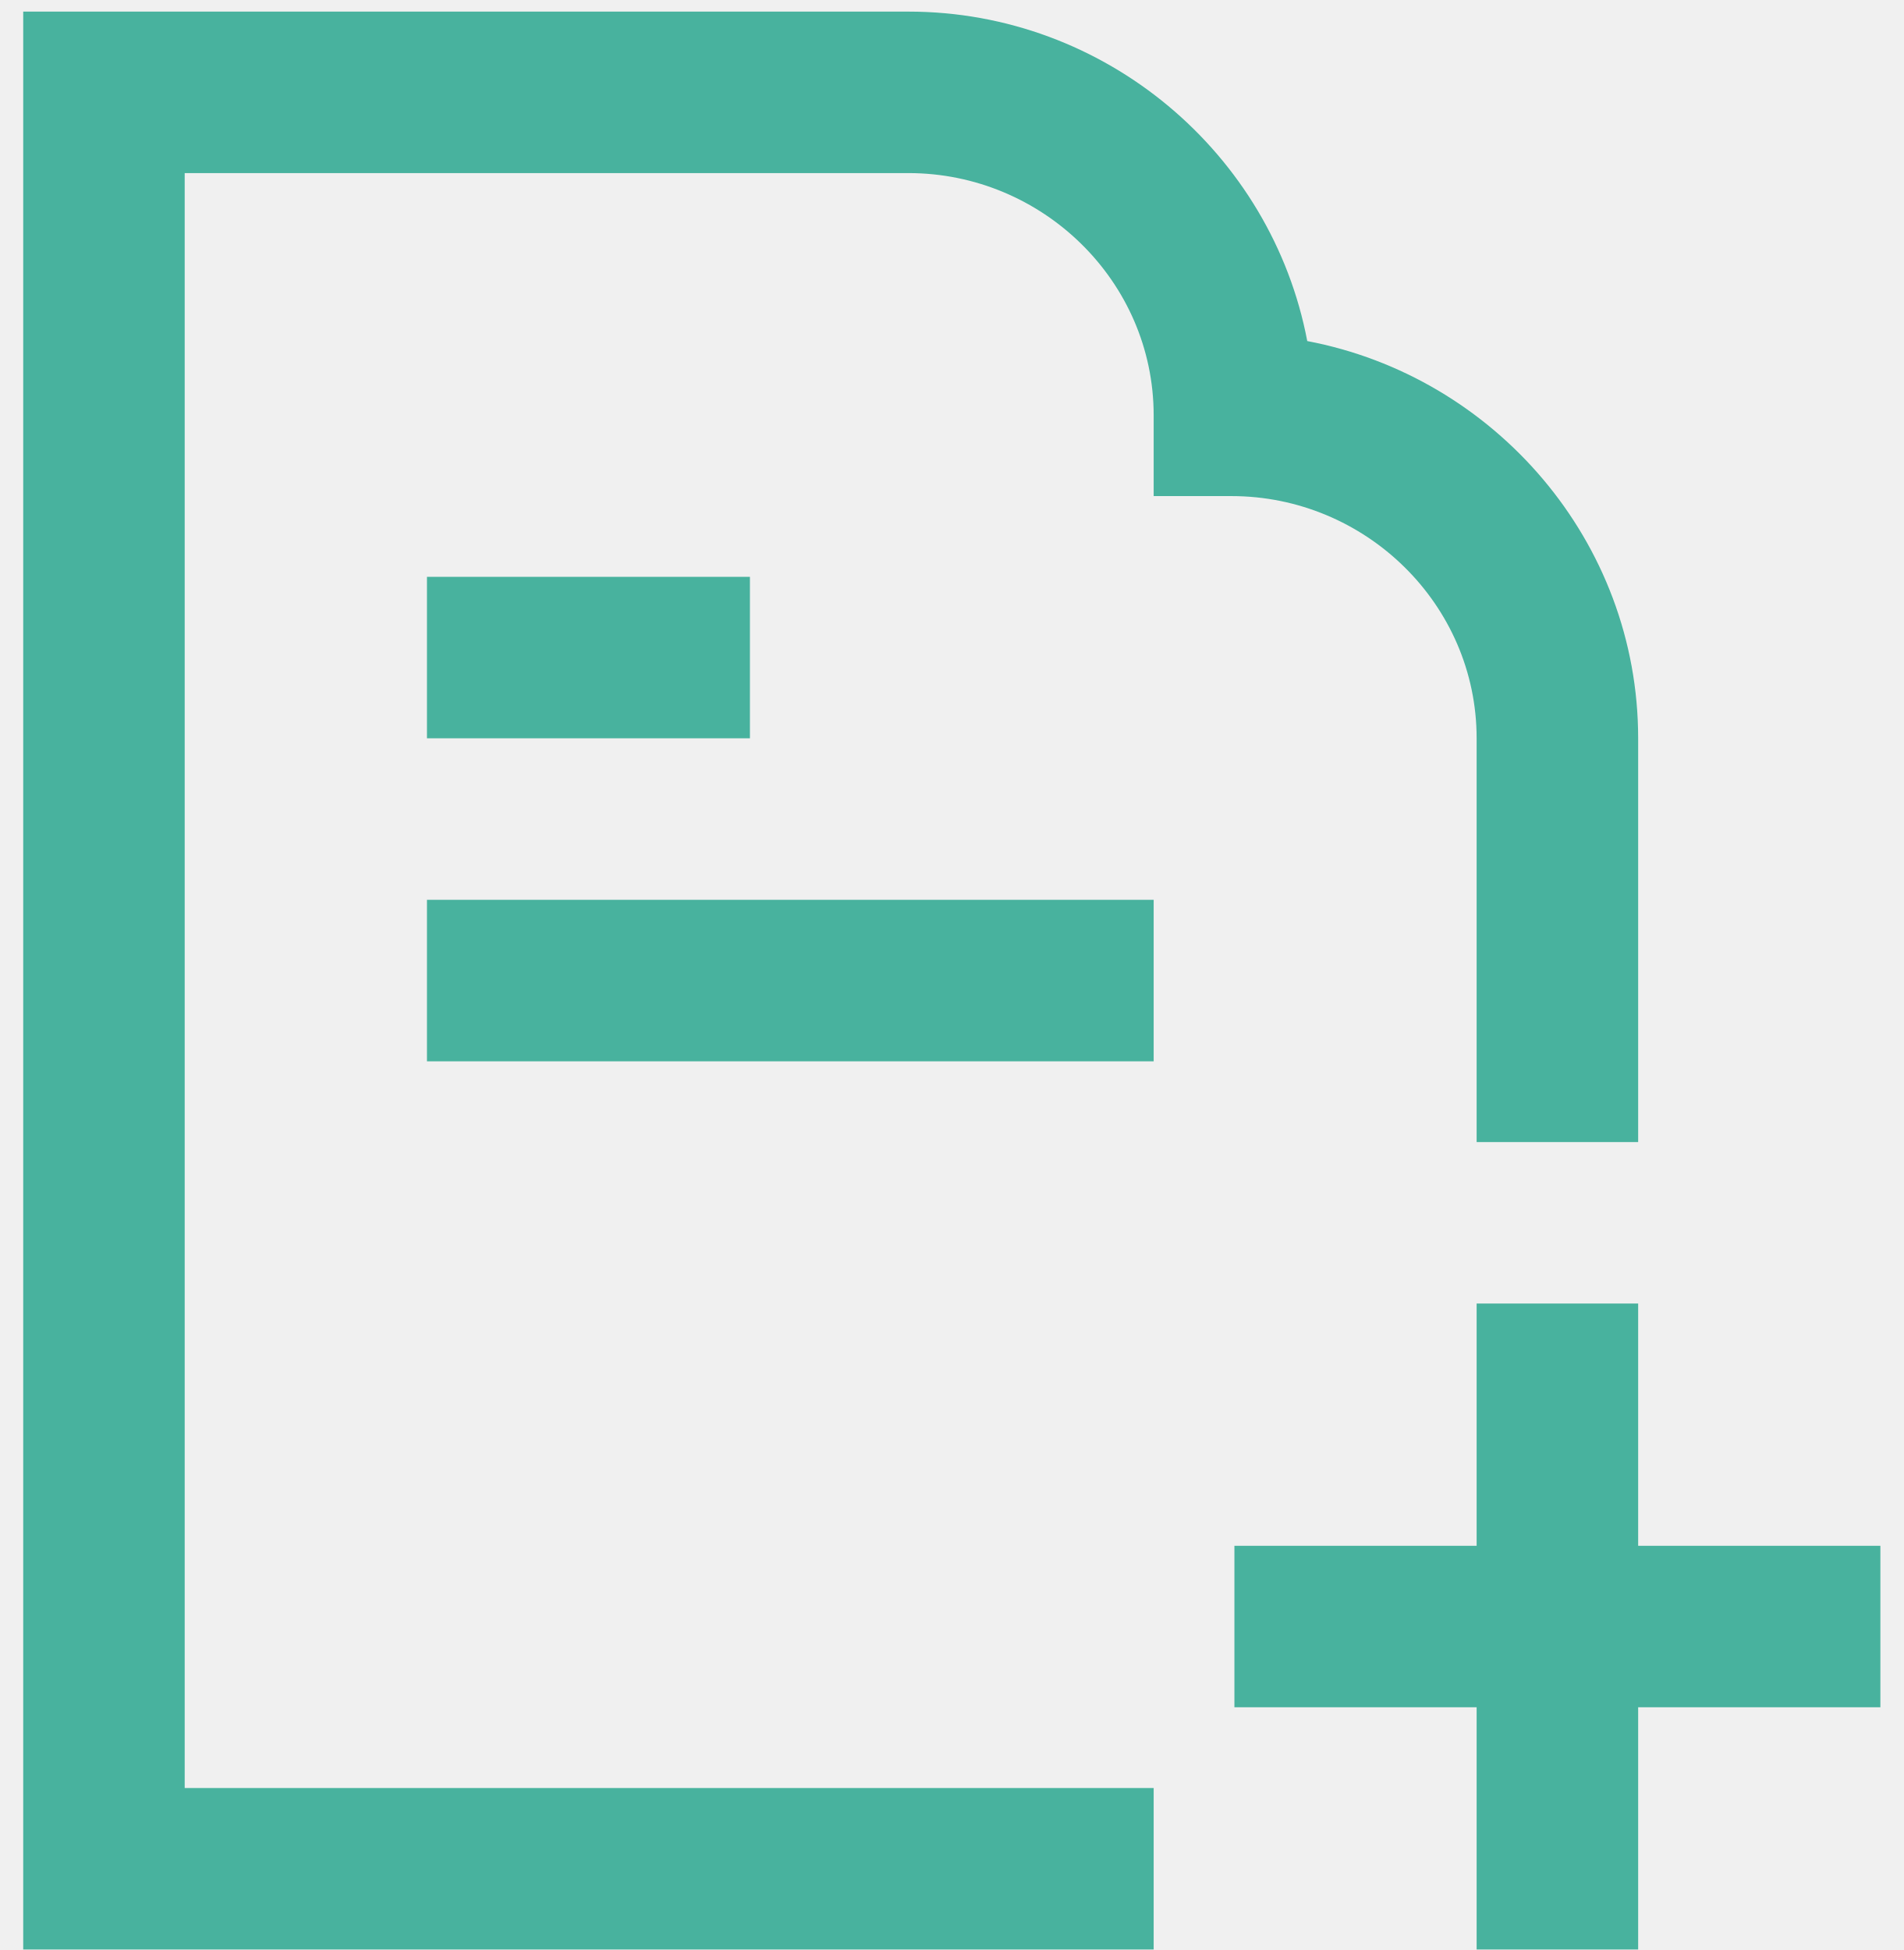
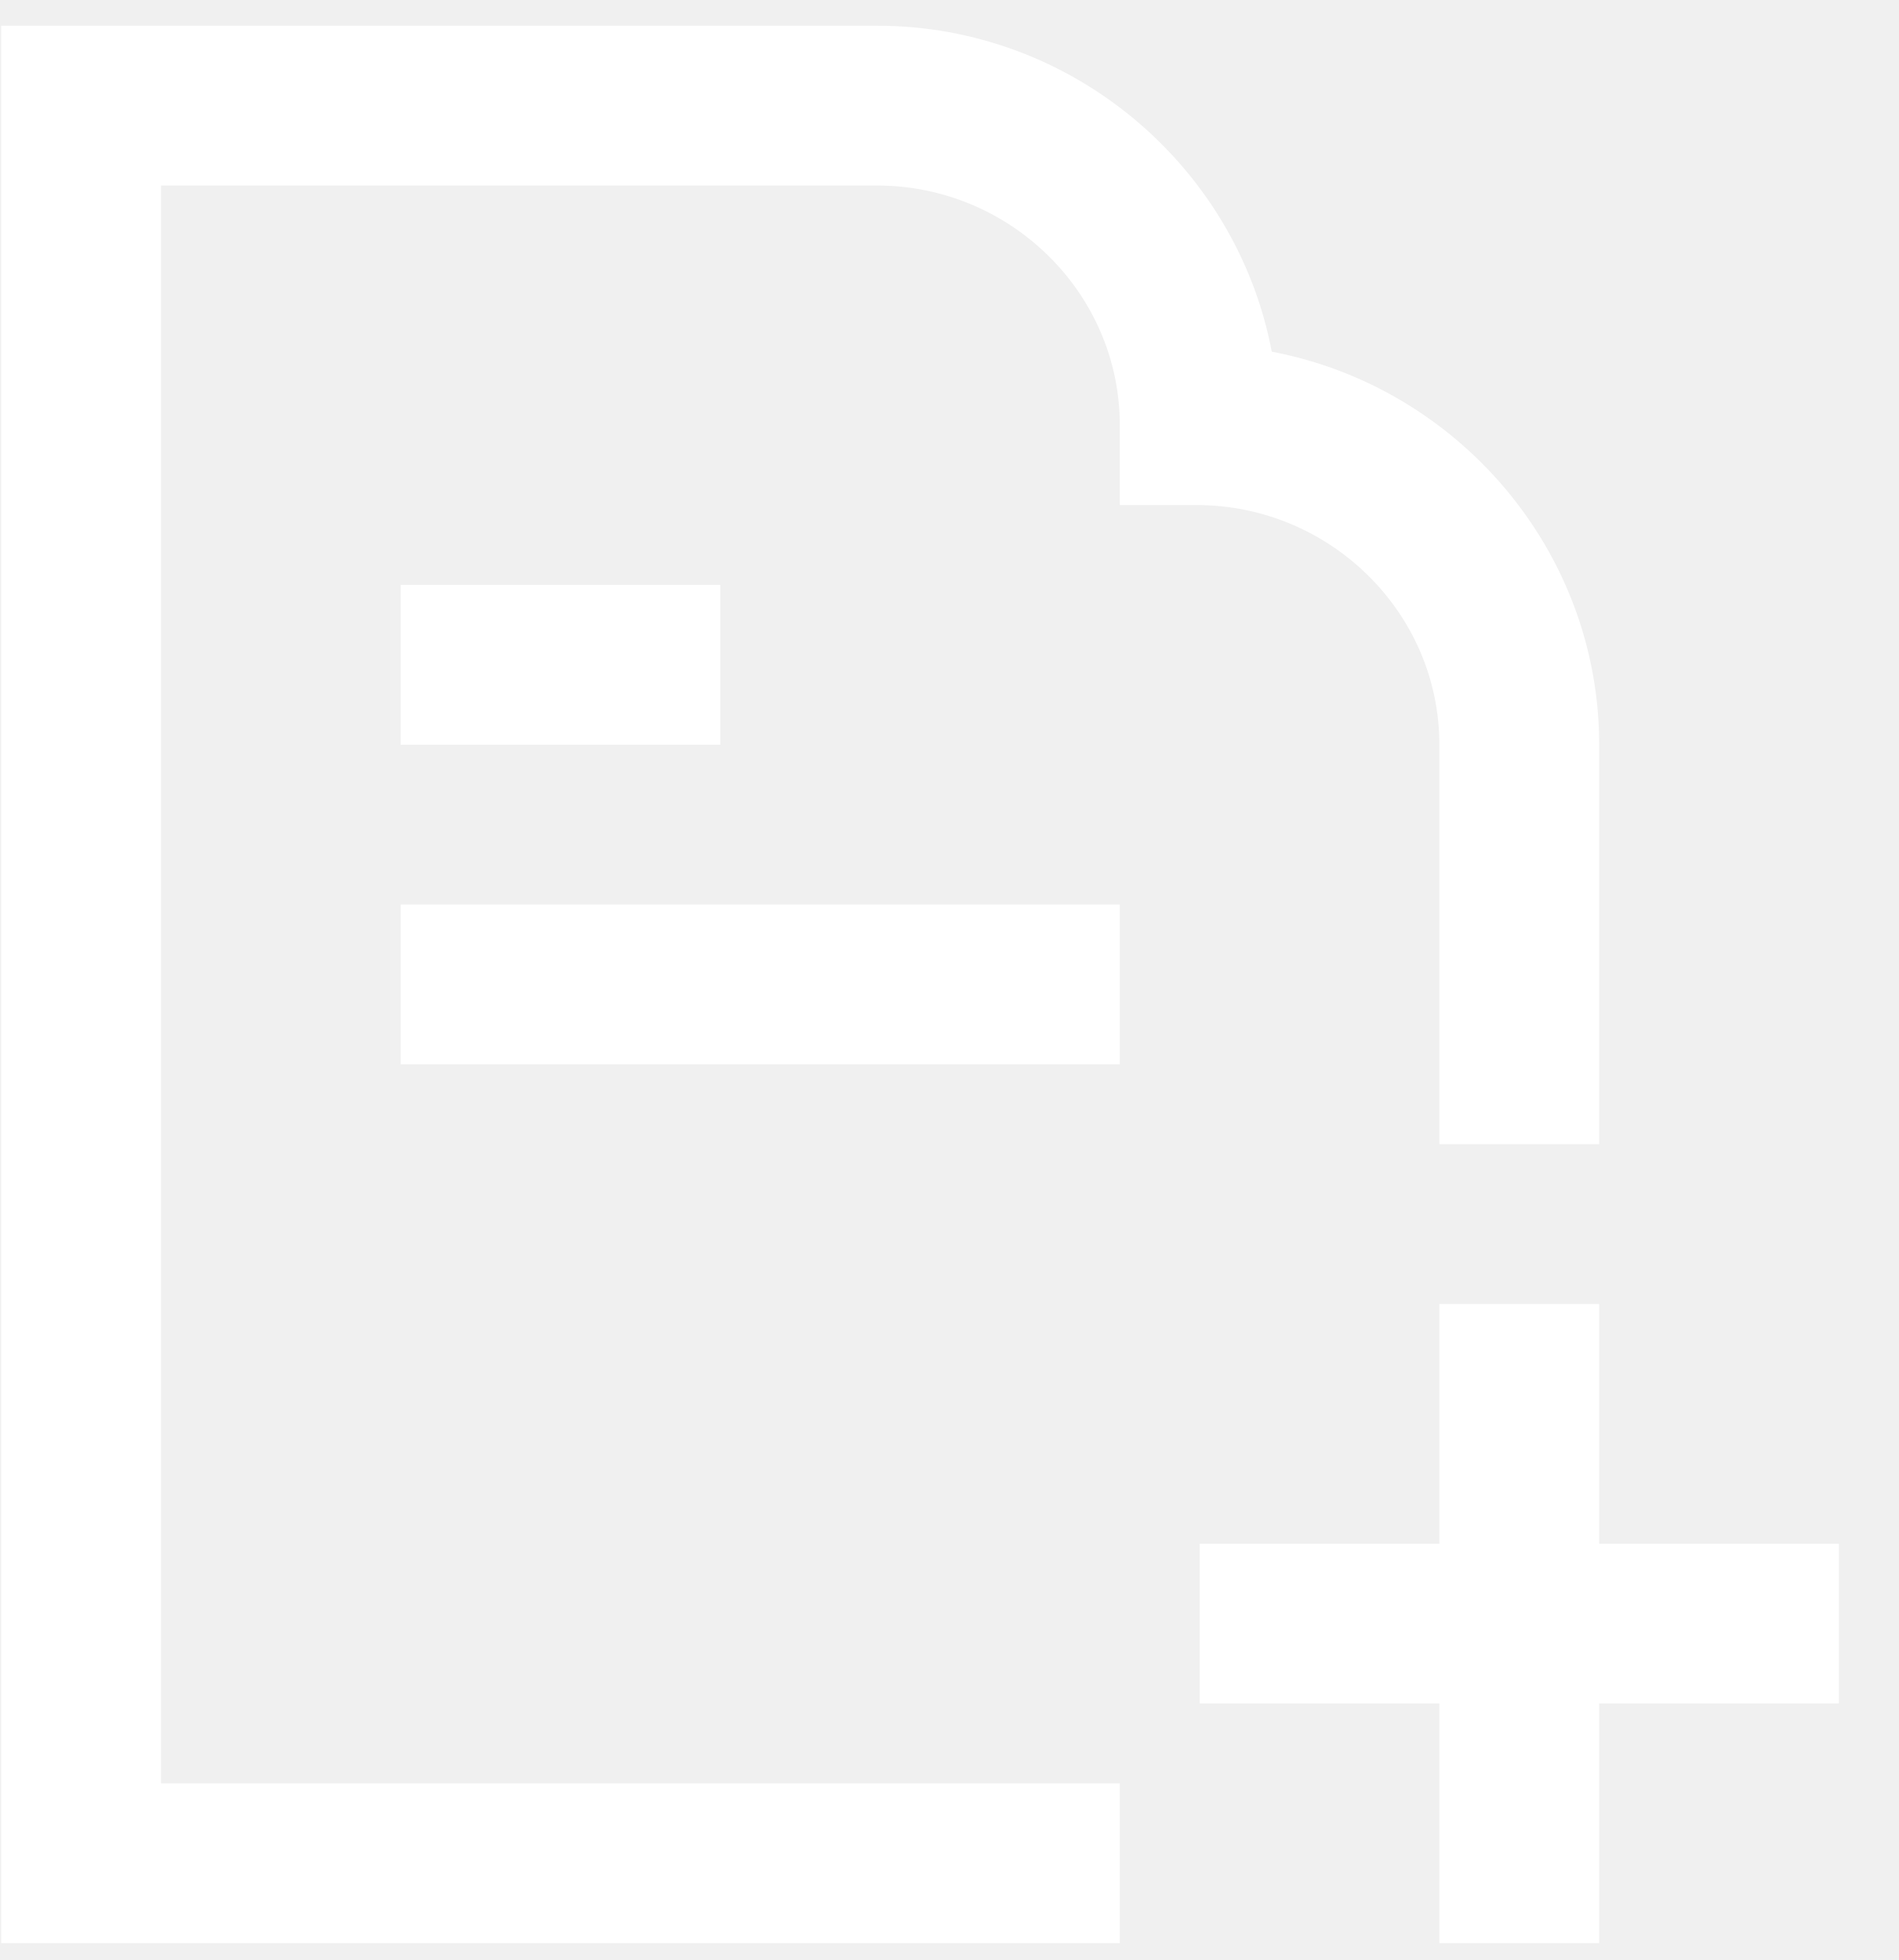
- <svg xmlns="http://www.w3.org/2000/svg" xmlns:xlink="http://www.w3.org/1999/xlink" width="41" height="42" viewBox="0 0 41 42" version="1.1">
-   <g id="Canvas" transform="translate(2724 -2144)">
+ <svg xmlns="http://www.w3.org/2000/svg" xmlns:xlink="http://www.w3.org/1999/xlink" width="31" height="32" viewBox="0 0 31 32" version="1.1">
+   <g id="Canvas" transform="translate(4439 -1431)">
    <g id="Meddia_icons-03" style="mix-blend-mode:normal;">
      <g id="Group" style="mix-blend-mode:normal;">
        <g id="Group" style="mix-blend-mode:normal;">
          <g id="Vector" style="mix-blend-mode:normal;">
-             <use xlink:href="#path0_fill" transform="translate(-2723.5 2144.25)" fill="#48B29E" style="mix-blend-mode:normal;" />
+             <use xlink:href="#path0_fill" transform="translate(-4438.98 1431.42)" fill="#FFFFFF" style="mix-blend-mode:normal;" />
          </g>
        </g>
      </g>
    </g>
  </g>
  <defs>
-     <path id="path0_fill" d="M 26.023 10.435C 28.91 10.435 31.304 12.765 31.304 15.652L 31.304 24.348L 34.783 24.348L 34.783 15.652C 34.783 11.41 31.69 7.861 27.656 7.096C 26.89 3.061 23.311 0 19.066 0L 0 0L 0 41.739L 24.348 41.739L 24.348 38.261L 3.478 38.261L 3.478 3.478L 19.066 3.478C 21.953 3.478 24.348 5.809 24.348 8.696L 24.348 10.435L 26.023 10.435ZM 8.696 15.652L 15.652 15.652L 15.652 12.174L 8.696 12.174L 8.696 15.652ZM 34.783 33.044L 34.783 27.826L 31.304 27.826L 31.304 33.044L 26.087 33.044L 26.087 36.522L 31.304 36.522L 31.304 41.739L 34.783 41.739L 34.783 36.522L 40 36.522L 40 33.044L 34.783 33.044ZM 8.696 22.609L 24.348 22.609L 24.348 19.13L 8.696 19.13L 8.696 22.609Z" />
+     <path id="path0_fill" d="M 19.517 7.826C 21.682 7.826 23.478 9.574 23.478 11.739L 23.478 18.261L 26.087 18.261L 26.087 11.739C 26.087 8.558 23.768 5.896 20.742 5.322C 20.168 2.296 17.483 0 14.3 0L 0 0L 0 31.304L 18.261 31.304L 18.261 28.696L 2.609 28.696L 2.609 2.609L 14.3 2.609C 16.465 2.609 18.261 4.357 18.261 6.522L 18.261 7.826L 19.517 7.826ZM 6.522 11.739L 11.739 11.739L 11.739 9.13L 6.522 9.13L 6.522 11.739ZM 26.087 24.783L 26.087 20.87L 23.478 20.87L 23.478 24.783L 19.565 24.783L 19.565 27.391L 23.478 27.391L 23.478 31.304L 26.087 31.304L 26.087 27.391L 30 27.391L 30 24.783L 26.087 24.783ZM 6.522 16.956L 18.261 16.956L 18.261 14.348L 6.522 14.348L 6.522 16.956Z" />
  </defs>
</svg>
